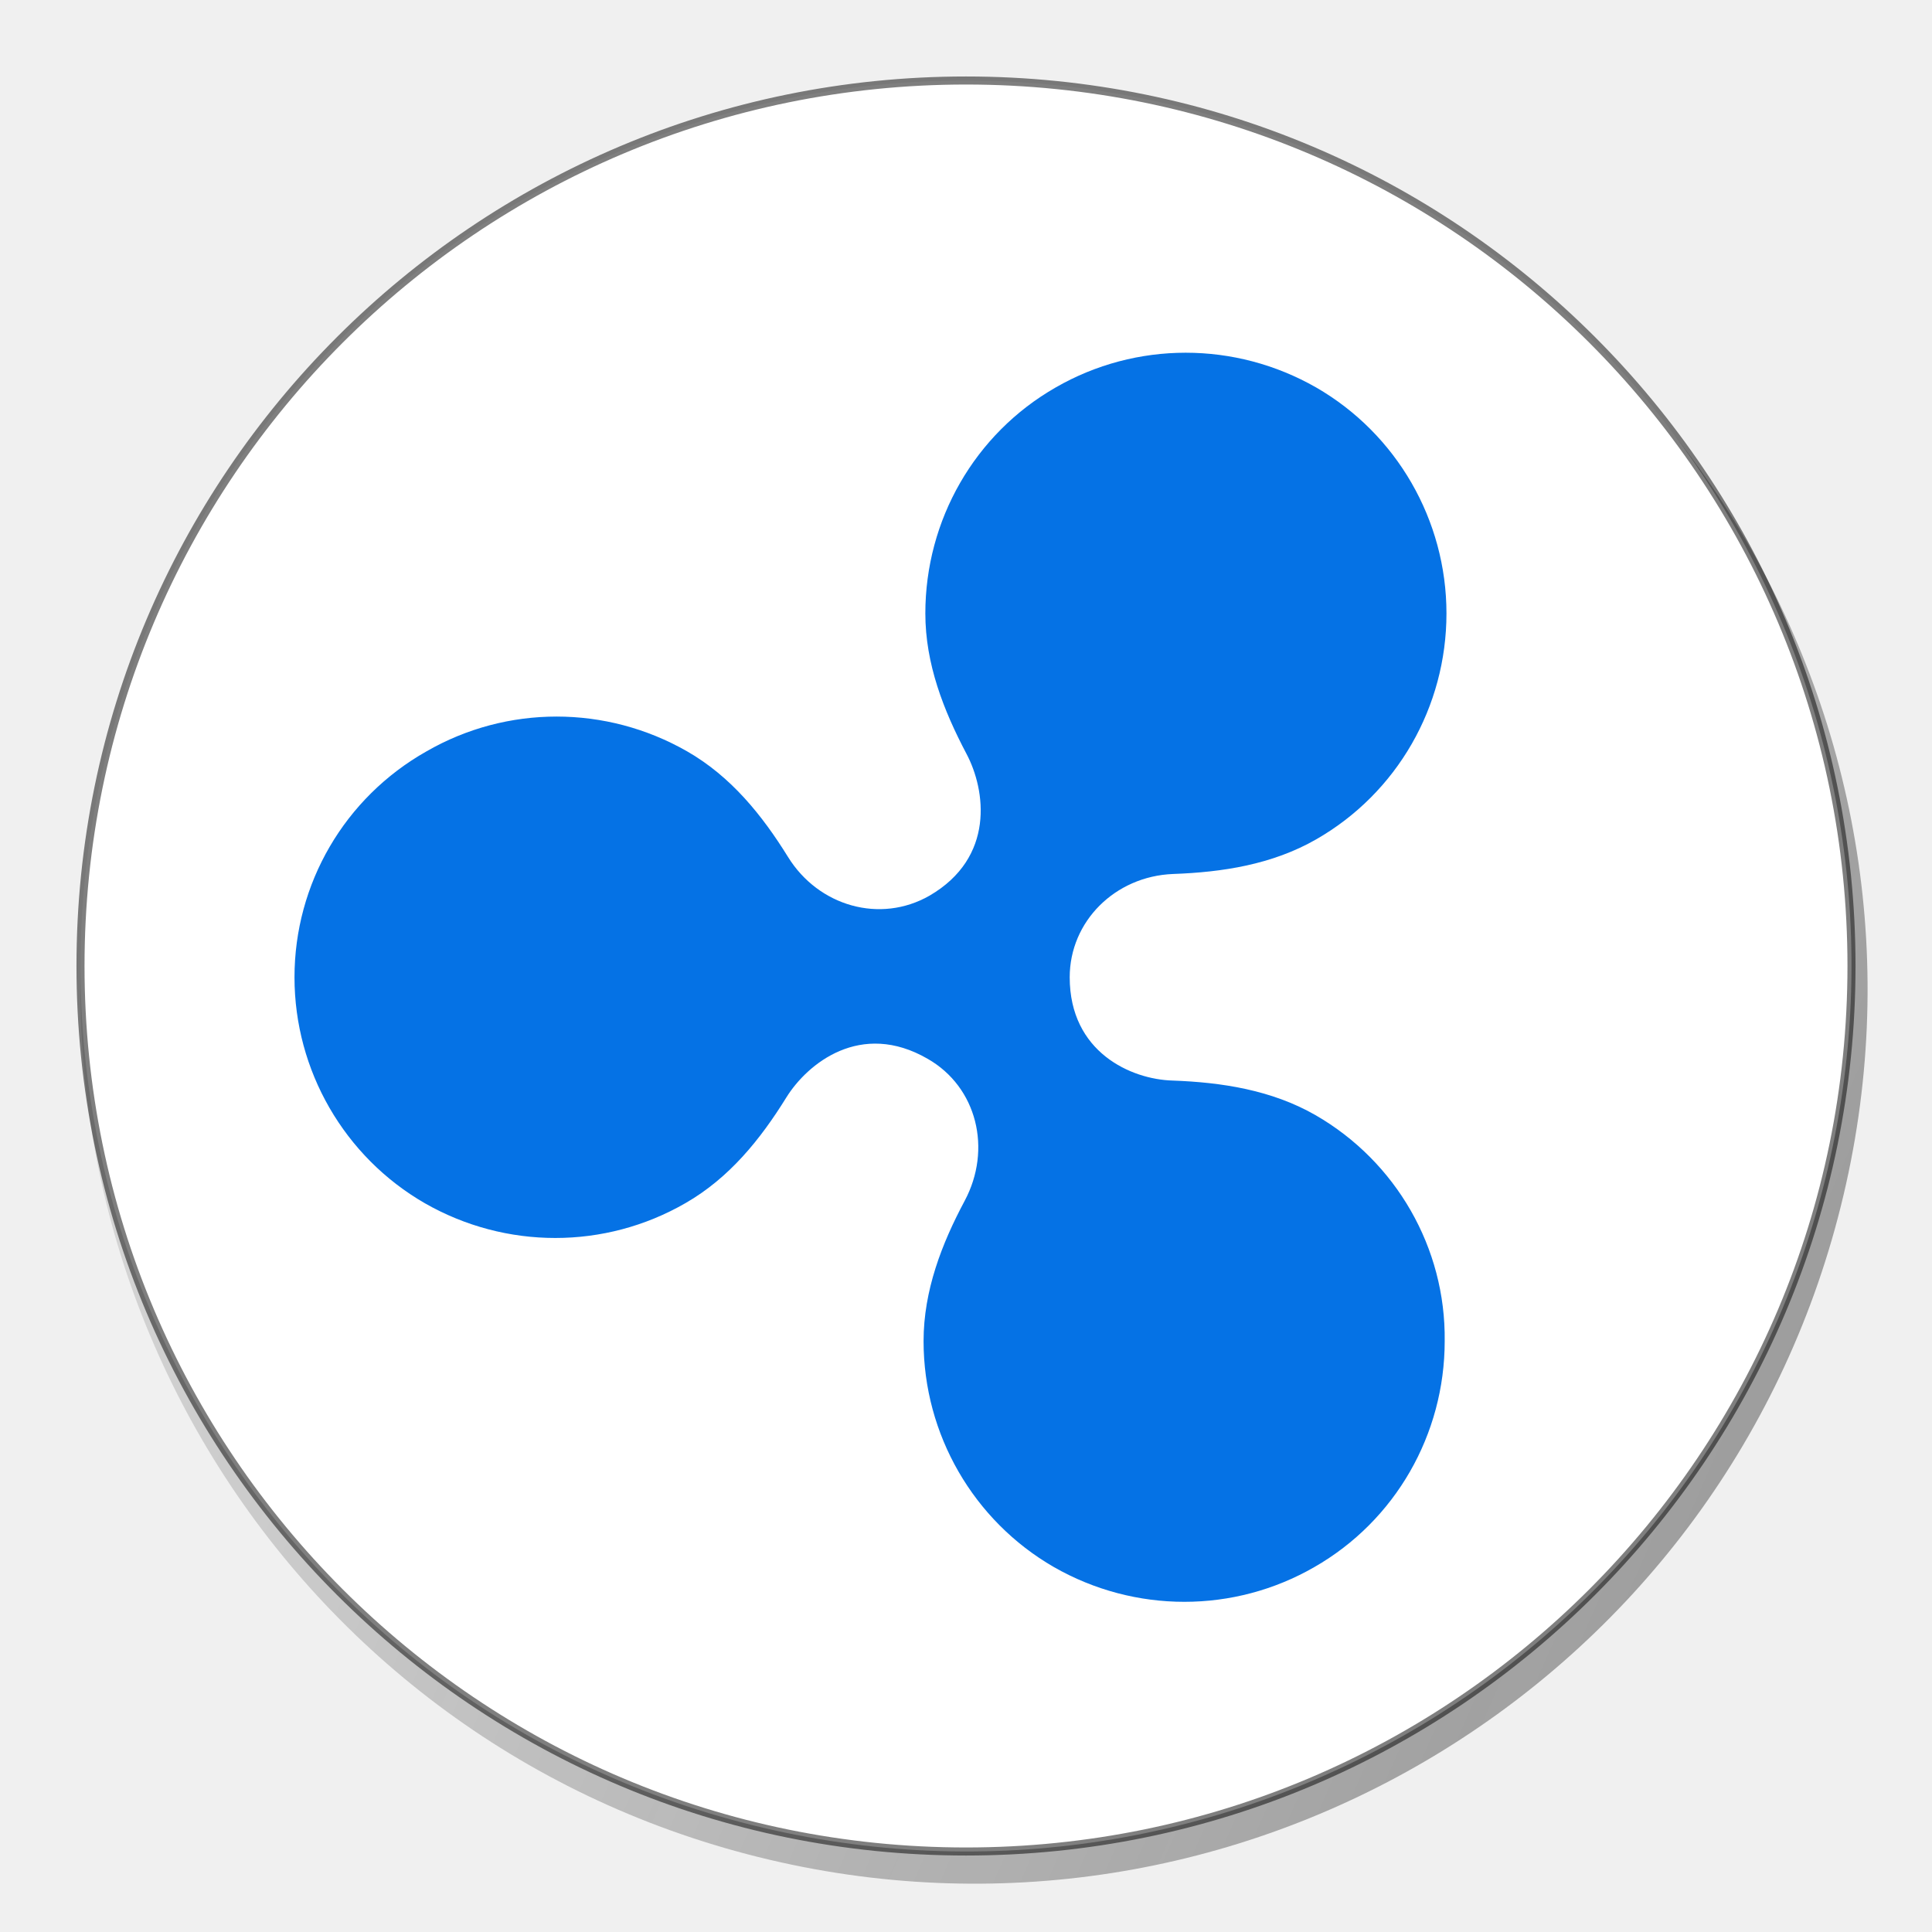
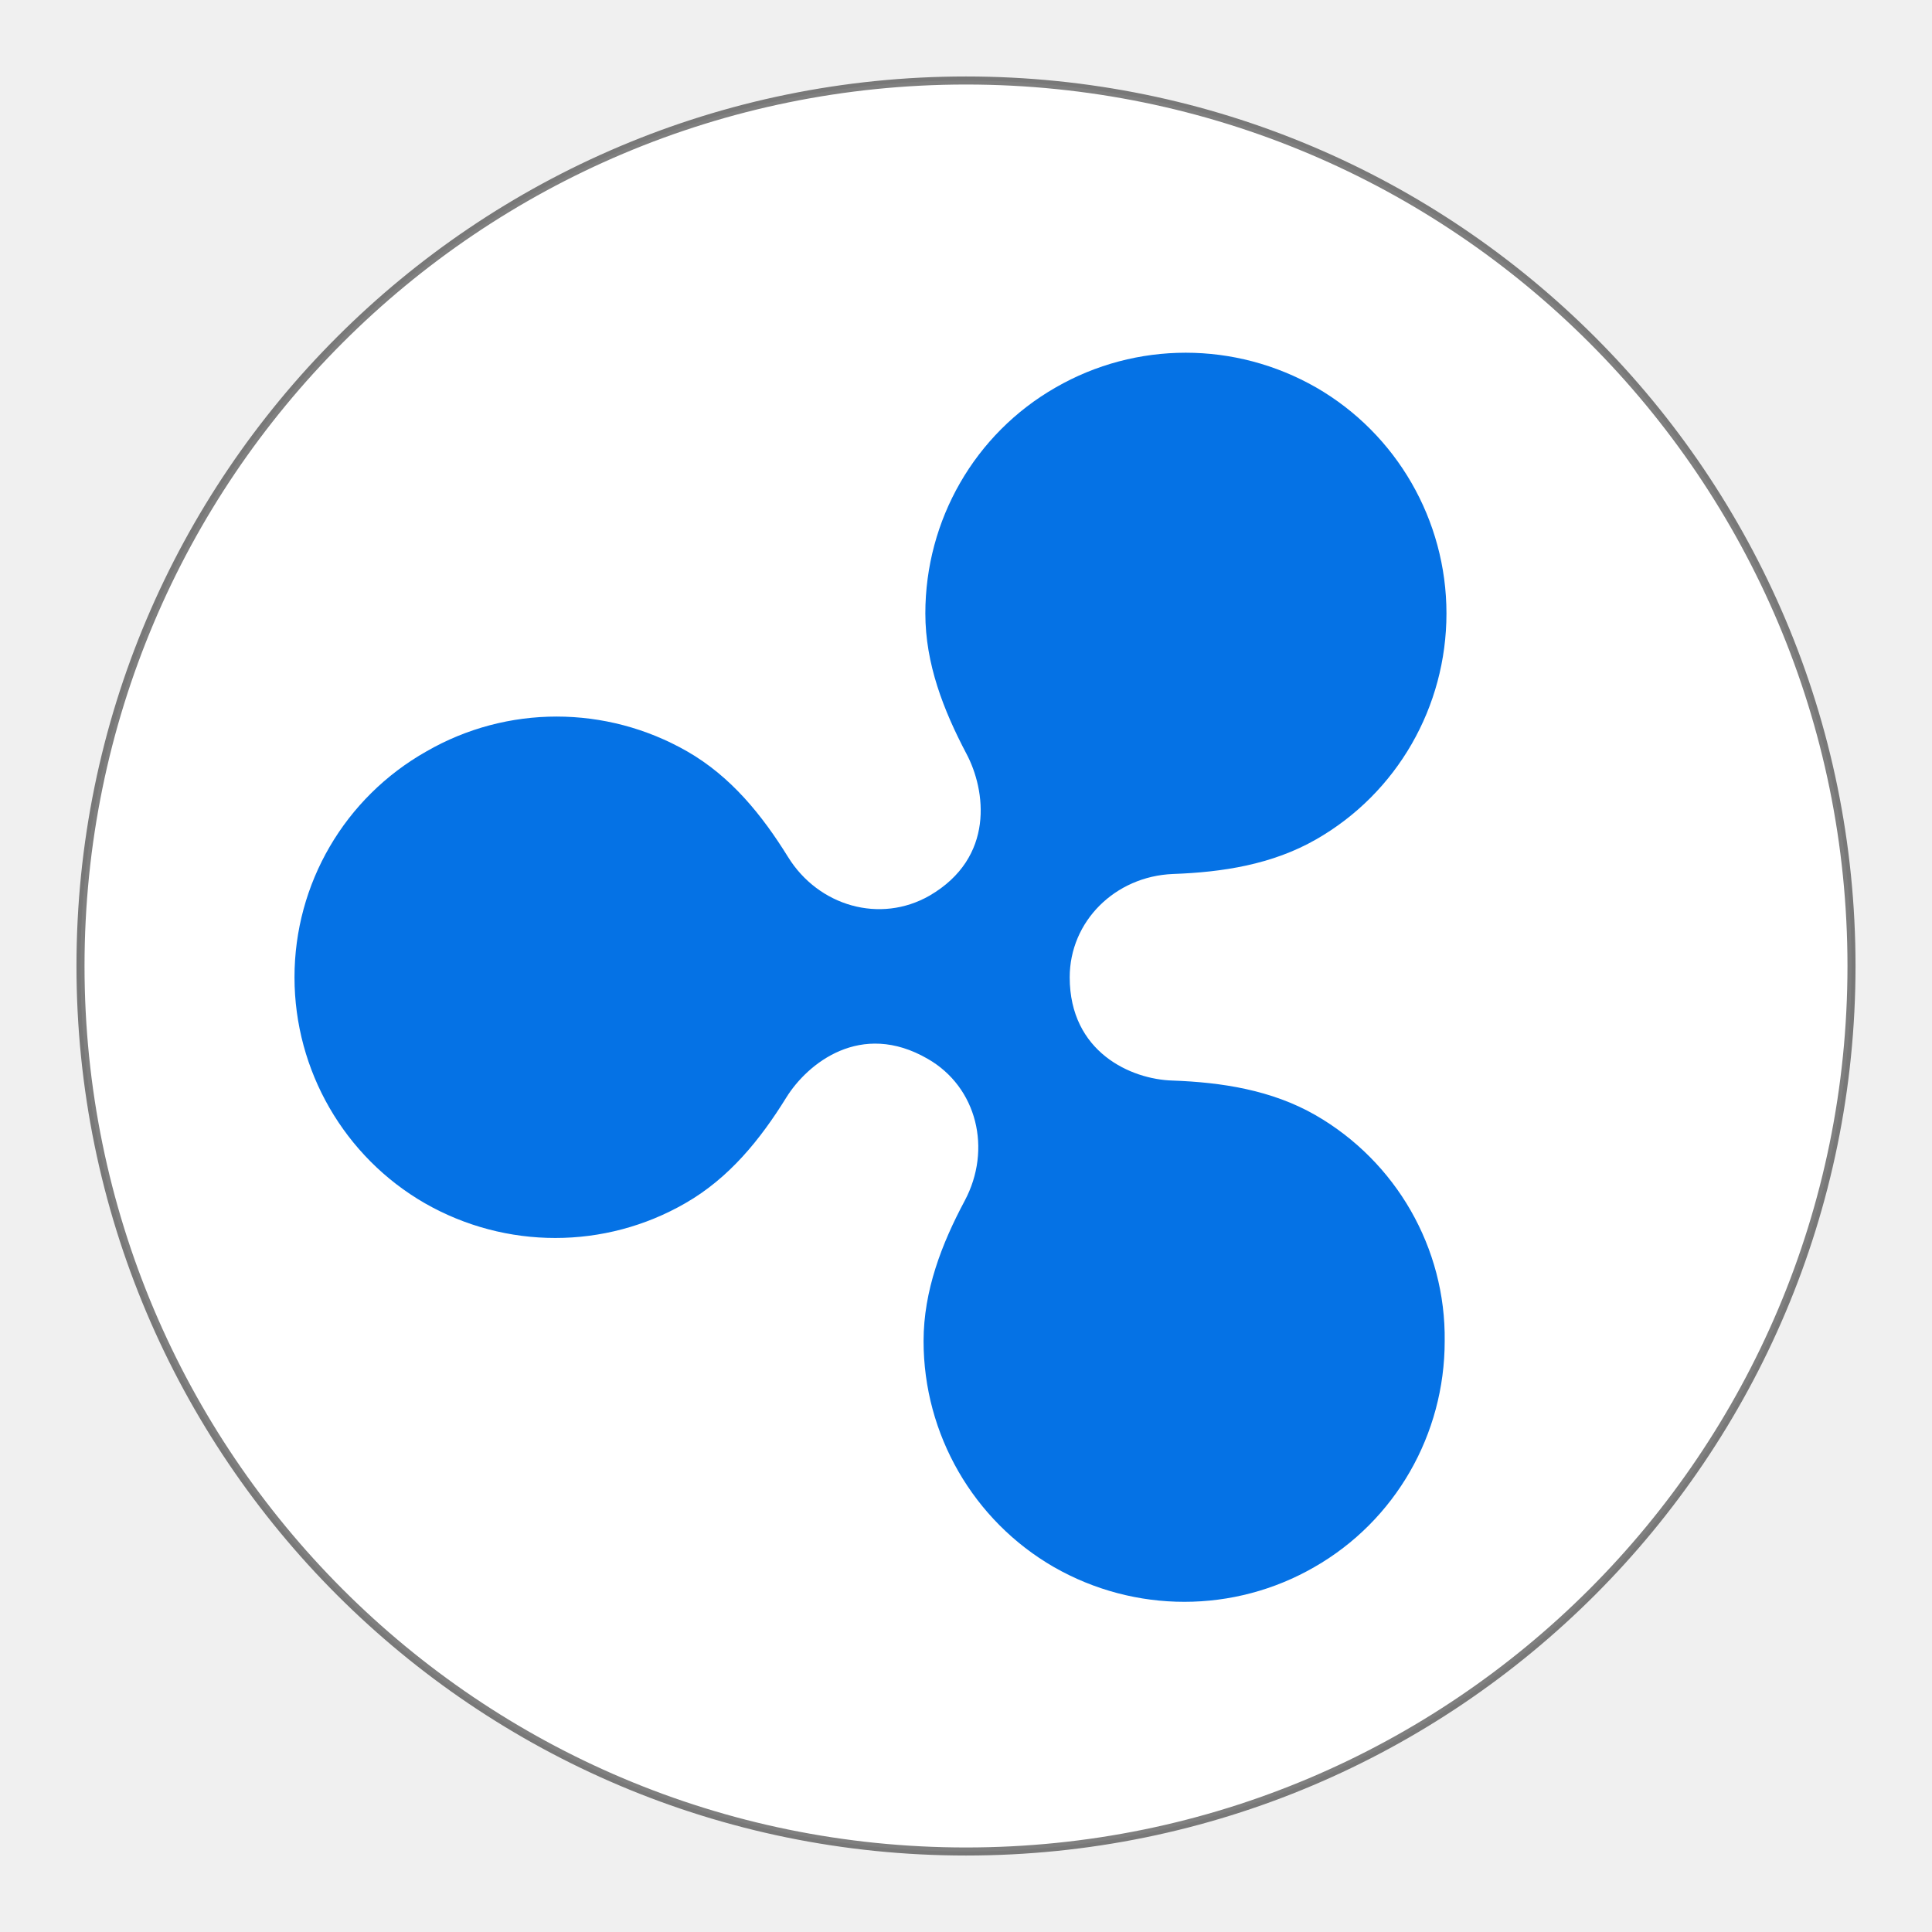
- <svg xmlns="http://www.w3.org/2000/svg" xmlns:xlink="http://www.w3.org/1999/xlink" height="120" width="120" version="1.1" id="svg4247">
+ <svg xmlns="http://www.w3.org/2000/svg" height="120" width="120" version="1.1" id="svg4247">
  <defs id="defs4257">
-     <linearGradient id="linearGradient4761">
-       <stop style="stop-color:#1a1a1a;stop-opacity:1;" offset="0" id="stop4763" />
-       <stop style="stop-color:#1a1a1a;stop-opacity:0;" offset="1" id="stop4765" />
-     </linearGradient>
-     <linearGradient xlink:href="#linearGradient4761" id="linearGradient4769" x1="-409.45" y1="-20.943" x2="-57.601" y2="133.444" gradientUnits="userSpaceOnUse" gradientTransform="matrix(-1.009091,0,0,-1.009091,-74.10374,135.3397)" />
    <clipPath clipPathUnits="userSpaceOnUse" id="clipPath16">
      <path d="m 0,0 275.05,0 0,269.777 L 0,269.777 0,0 Z" id="path18" />
    </clipPath>
    <circle r="585.6" cy="618" cx="618" id="SVGID_1_" />
    <linearGradient id="SVGID_1_-6" gradientUnits="userSpaceOnUse" x1="57.231" y1="34.252" x2="204.726" y2="181.747">
      <stop offset="0" style="stop-color:#1DB4FF" id="stop4459" />
      <stop offset="1" style="stop-color:#0F72E5" id="stop4461" />
    </linearGradient>
  </defs>
-   <path style="fill:url(#linearGradient4769);fill-opacity:1;stroke:none;stroke-opacity:1" id="path4251-6" d="M 6.661,48.074 C 14.075,18.342 44.192,0.247 73.931,7.662 103.658,15.074 121.754,45.19 114.337,74.92 106.927,104.656 76.81,122.752 47.08,115.339 17.343,107.927 -0.752,77.808 6.661,48.074 Z" />
  <path style="fill:#ffffff;stroke:none;stroke-opacity:1;fill-opacity:1" id="path4251" d="M 113.354,73.305 C 106.007,102.769 76.161,120.701 46.69,113.353 17.231,106.007 -0.703,76.163 6.648,46.701 13.991,17.233 43.837,-0.7 73.299,6.646 c 29.469,7.346 47.401,37.193 40.055,66.659 z" />
  <path style="fill:#ffffff" d="m 56.786,74.692 3.572,-13.452 8.458,-3.09 2.104,-7.905 -0.072,-0.196 -8.325,3.042 5.999,-22.587 -17.012,0 -7.845,29.476 -6.55,2.393 -2.164,8.15 6.545,-2.391 -4.623,17.372 45.276,0 2.903,-10.812 -28.264,0" id="path4985" />
  <path style="fill:#ffffff;fill-rule:nonzero" d="M 77.899,41.211 C 75.232,34.432 68.542,33.82 60.753,35.333 l -2.774,-9.67 -5.885,1.688 2.702,9.419 c -1.547,0.44 -3.121,0.928 -4.685,1.409 l -2.716,-9.481 -5.882,1.684 2.767,9.67 c -1.265,0.392 -2.509,0.777 -3.73,1.127 l -0.01,-0.034 -8.119,2.327 1.805,6.291 c 0,0 4.324,-1.334 4.273,-1.231 2.386,-0.684 3.558,0.478 4.125,1.609 l 3.163,11.014 c 0.162,-0.045 0.378,-0.1 0.632,-0.138 l -0.622,0.179 4.424,15.434 c 0.11,0.78 0.014,2.104 -1.65,2.585 0.093,0.045 -4.283,1.224 -4.283,1.224 l 0.849,7.367 7.659,-2.2 c 1.427,-0.402 2.836,-0.78 4.214,-1.169 l 2.808,9.78 5.878,-1.684 -2.774,-9.677 a 225.981,225.981 0 0 0 4.716,-1.306 L 70.395,91.185 l 5.888,-1.688 -2.798,-9.762 c 9.732,-3.407 15.943,-7.886 14.138,-17.428 -1.451,-7.679 -5.926,-10.01 -11.932,-9.749 2.915,-2.716 4.17,-6.387 2.207,-11.344 z M 75.665,64.483 c 2.097,7.312 -10.656,10.068 -14.644,11.217 L 57.305,62.74 c 3.987,-1.145 16.17,-5.878 18.356,1.746 z M 67.683,46.986 c 1.904,6.652 -8.755,8.869 -12.079,9.821 L 52.235,45.054 c 3.321,-0.952 13.458,-5.002 15.448,1.935 z" id="path5145" />
  <style id="style5548">.st0{fill:#988430}.st1{fill:#7a6a2a}.st2{fill:#ba9f33}.st3,.st4,.st5,.st6{clip-path:url(#SVGID_2_);fill:#e2cc85}.st4,.st5,.st6{fill:#f1d789}.st5,.st6{fill:#f4ecb4}.st6{fill:#f3e19d}.st10,.st11,.st7,.st8,.st9{clip-path:url(#SVGID_2_);fill:#f2e8b0}.st10,.st11,.st8,.st9{fill:#f5eec0}.st10,.st11,.st9{fill:#e6db9d}.st10,.st11{fill:#e5cb7a}.st11{fill:#d8c173}.st12,.st13,.st14,.st15,.st16{clip-path:url(#SVGID_2_);fill:#e0cd81}.st13,.st14,.st15,.st16{fill:#dfc57c}.st14,.st15,.st16{fill:#e5cc7c}.st15,.st16{fill:#d2c281}.st16{fill:#e2c270}.st17,.st18,.st19,.st20,.st21{clip-path:url(#SVGID_2_);fill:#ccb360}.st18,.st19,.st20,.st21{fill:#d5b457}.st19,.st20,.st21{fill:#d2b257}.st20,.st21{fill:#d2b159}.st21{fill:#c2a44d}.st22,.st23,.st24,.st25,.st26{clip-path:url(#SVGID_2_);fill:#caa13e}.st23,.st24,.st25,.st26{fill:#b59544}.st24,.st25,.st26{fill:#c89d3a}.st25,.st26{fill:#ceb052}.st26{fill:#cca847}.st27,.st28,.st29,.st30,.st31{clip-path:url(#SVGID_2_);fill:#c39d3c}.st28,.st29,.st30,.st31{fill:#d2ba6b}.st29,.st30,.st31{fill:#c0993a}.st30,.st31{fill:#a88f33}.st31{fill:#e3c571}.st32,.st33,.st34,.st35,.st36{clip-path:url(#SVGID_2_);fill:#d8b65b}.st33,.st34,.st35,.st36{fill:#d3ae4d}.st34,.st35,.st36{fill:#f4efc8}.st35,.st36{fill:#ebcc73}.st36{fill:#e5c66b}.st37,.st38,.st39,.st40,.st41{clip-path:url(#SVGID_2_);fill:#e6bd62}.st38,.st39,.st40,.st41{fill:#b6933f}.st39,.st40,.st41{fill:#c49937}.st40,.st41{fill:#dfc068}.st41{fill:#c99e3d}.st42,.st43,.st44,.st45,.st46{clip-path:url(#SVGID_2_);fill:#b58634}.st43,.st44,.st45,.st46{fill:#e6c367}.st44,.st45,.st46{fill:#dcba5a}.st45,.st46{fill:#e9ce77}.st46{fill:#cdae50}.st47,.st48,.st49,.st50,.st51{clip-path:url(#SVGID_2_);fill:#d2a83e}.st48,.st49,.st50,.st51{fill:#c29637}.st49,.st50,.st51{fill:#ac8132}.st50,.st51{fill:#a67a2e}.st51{fill:#8c6228}.st52,.st53,.st54,.st55,.st56{clip-path:url(#SVGID_2_);fill:#cba94c}.st53,.st54,.st55,.st56{fill:#be9c44}.st54,.st55,.st56{fill:#a17c34}.st55,.st56{fill:#92723a}.st56{fill:#b18e3e}.st57,.st58,.st59,.st60,.st61{clip-path:url(#SVGID_2_);fill:#543e26}.st58,.st59,.st60,.st61{fill:#806031}.st59,.st60,.st61{fill:#b6903c}.st60,.st61{fill:#685026}.st61{fill:#d4b968}.st62,.st63,.st64,.st65,.st66{clip-path:url(#SVGID_2_);fill:#cca849}.st63,.st64,.st65,.st66{fill:#585136}.st64,.st65,.st66{fill:#252211}.st65,.st66{fill:#c3b378}.st66{fill:#e6d89c}.st67,.st68,.st69,.st70,.st71{clip-path:url(#SVGID_2_);fill:#6f674d}.st68,.st69,.st70,.st71{fill:#ac924c}.st69,.st70,.st71{fill:#9f8e57}.st70,.st71{fill:#eac970}.st71{fill:#d7bc6b}.st72,.st73,.st74,.st75,.st76{clip-path:url(#SVGID_2_);fill:#453a25}.st73,.st74,.st75,.st76{fill:#84754b}.st74,.st75,.st76{fill:#f7f7e7}.st75,.st76{fill:#f8f6de}.st76{fill:#d4c38b}.st77,.st78,.st79,.st80,.st81{clip-path:url(#SVGID_2_);fill:#e2d59d}.st78,.st79,.st80,.st81{fill:#cbac5a}.st79,.st80,.st81{fill:#d6bc6f}.st80,.st81{fill:#dfc677}.st81{fill:#c4a859}.st82,.st83,.st84,.st85,.st86{clip-path:url(#SVGID_2_);fill:#927d49}.st83,.st84,.st85,.st86{fill:#6e6342}.st84,.st85,.st86{fill:#39331f}.st85,.st86{fill:#292311}.st86{fill:#3f3824}.st87,.st88,.st89,.st90,.st91{clip-path:url(#SVGID_2_);fill:#2d2815}.st88,.st89,.st90,.st91{fill:#82764f}.st89,.st90,.st91{fill:#2d2816}.st90,.st91{fill:#574f35}.st91{fill:none}.st92,.st93,.st94,.st95,.st96{clip-path:url(#SVGID_2_);fill:#cfb66c}.st93,.st94,.st95,.st96{fill:#dec270}.st94,.st95,.st96{fill:#cbaf59}.st95,.st96{fill:#e3c677}.st96{fill:#ecd592}.st97{opacity:.8;fill:#fff;enable-background:new}</style>
  <path style="fill:#ffffff;fill-opacity:1;stroke:#000000;stroke-opacity:1;stroke-width:0.5;stroke-miterlimit:4;stroke-dasharray:none;opacity:0.5" d="M 115,60 C 115,90.376 90.376,115 60,115 29.624,115 5,90.376 5,60 5,29.624 29.624,5 60,5 90.376,5 115,29.624 115,60" id="path6359" />
  <g transform="translate(-190.6204,31.09988)" id="g4456" style="fill:#0572e5;fill-opacity:1;stroke:none">
    <linearGradient id="linearGradient5023" gradientUnits="userSpaceOnUse" x1="57.231" y1="34.252" x2="204.726" y2="181.747">
      <stop offset="0" style="stop-color:#1DB4FF" id="stop5025" />
      <stop offset="1" style="stop-color:#0F72E5" id="stop5027" />
    </linearGradient>
    <path class="st0" d="m 272.335,38.166 c -2.734,-1.567 -5.832,-2.041 -8.894,-2.151 -2.551,-0.073 -6.379,-1.75 -6.379,-6.415 0,-3.463 2.807,-6.269 6.415,-6.415 3.062,-0.109 6.16,-0.583 8.894,-2.151 5.03,-2.88 8.092,-8.238 8.092,-14.033 0,-5.796 -3.098,-11.154 -8.092,-14.033 -5.03,-2.88 -11.19,-2.88 -16.184,0 -5.03,2.88 -8.092,8.238 -8.092,14.033 0,3.135 1.13,6.014 2.551,8.712 1.203,2.26 1.786,6.452 -2.296,8.821 -3.062,1.75 -6.889,0.656 -8.784,-2.406 -1.604,-2.588 -3.536,-4.994 -6.269,-6.561 -5.03,-2.88 -11.19,-2.88 -16.184,0 -5.103,2.88 -8.201,8.238 -8.201,14.033 0,5.796 3.098,11.154 8.092,14.033 5.03,2.88 11.19,2.88 16.184,0 2.734,-1.567 4.666,-3.973 6.269,-6.561 1.312,-2.114 4.629,-4.811 8.784,-2.406 3.062,1.75 4.01,5.613 2.296,8.821 -1.422,2.661 -2.552,5.577 -2.552,8.712 0,5.796 3.098,11.154 8.092,14.033 5.03,2.88 11.19,2.88 16.184,0 5.03,-2.88 8.092,-8.238 8.092,-14.033 0.073,-5.796 -3.025,-11.154 -8.019,-14.033 z" id="path4463" style="fill:#0572e5;fill-opacity:1;stroke:none" />
  </g>
</svg>
